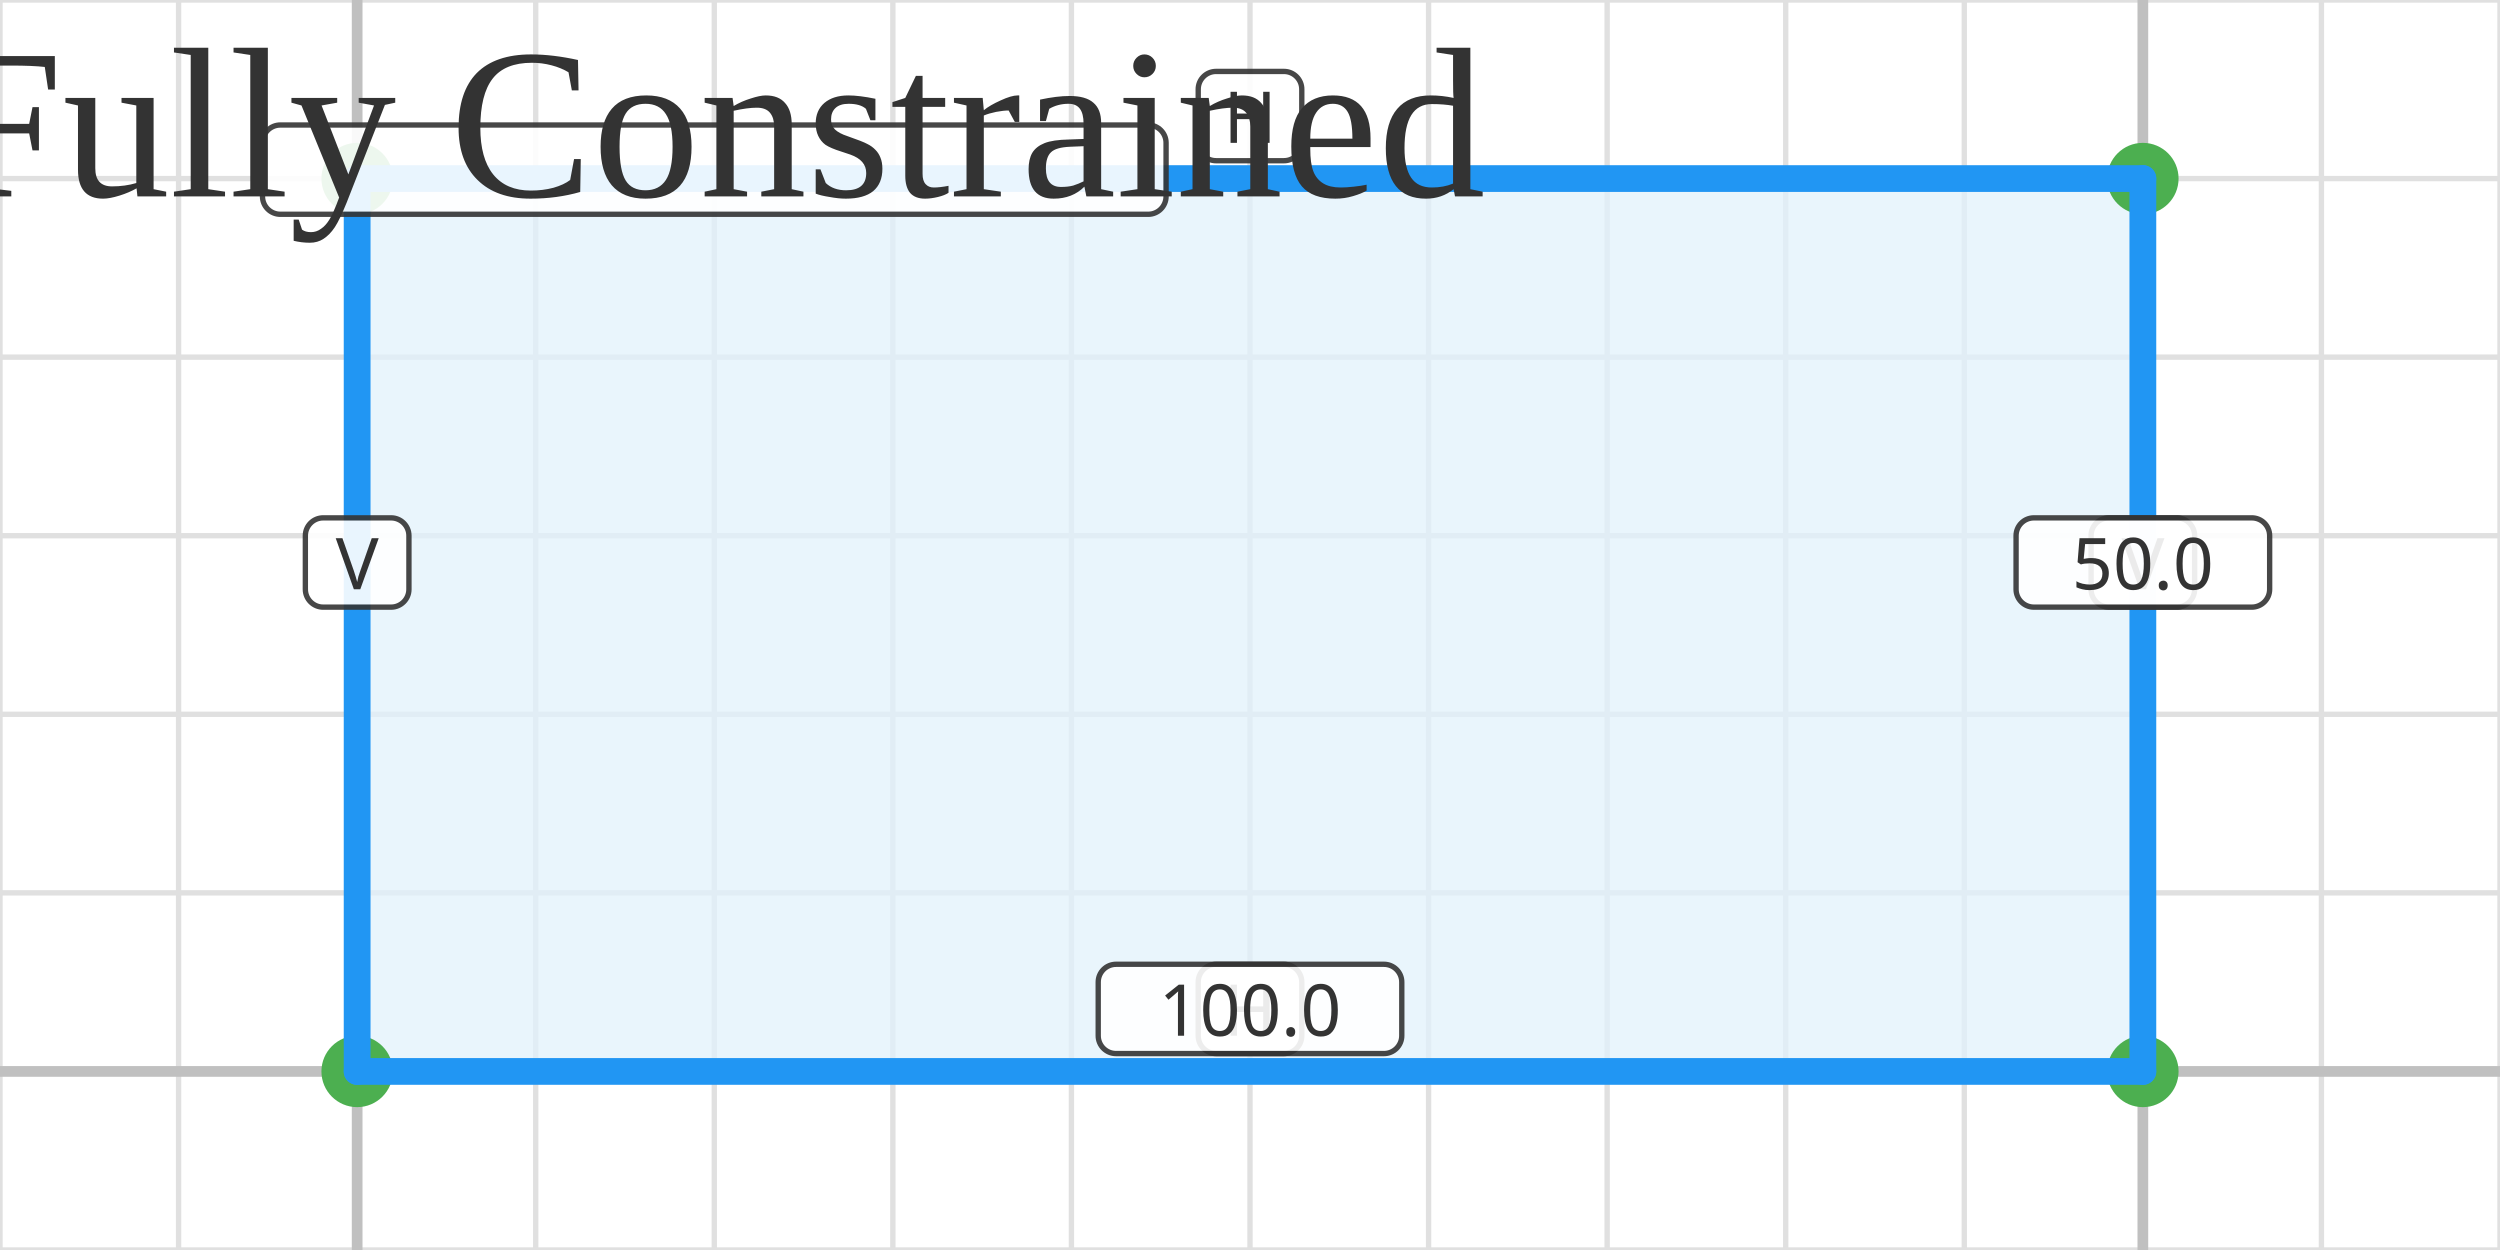
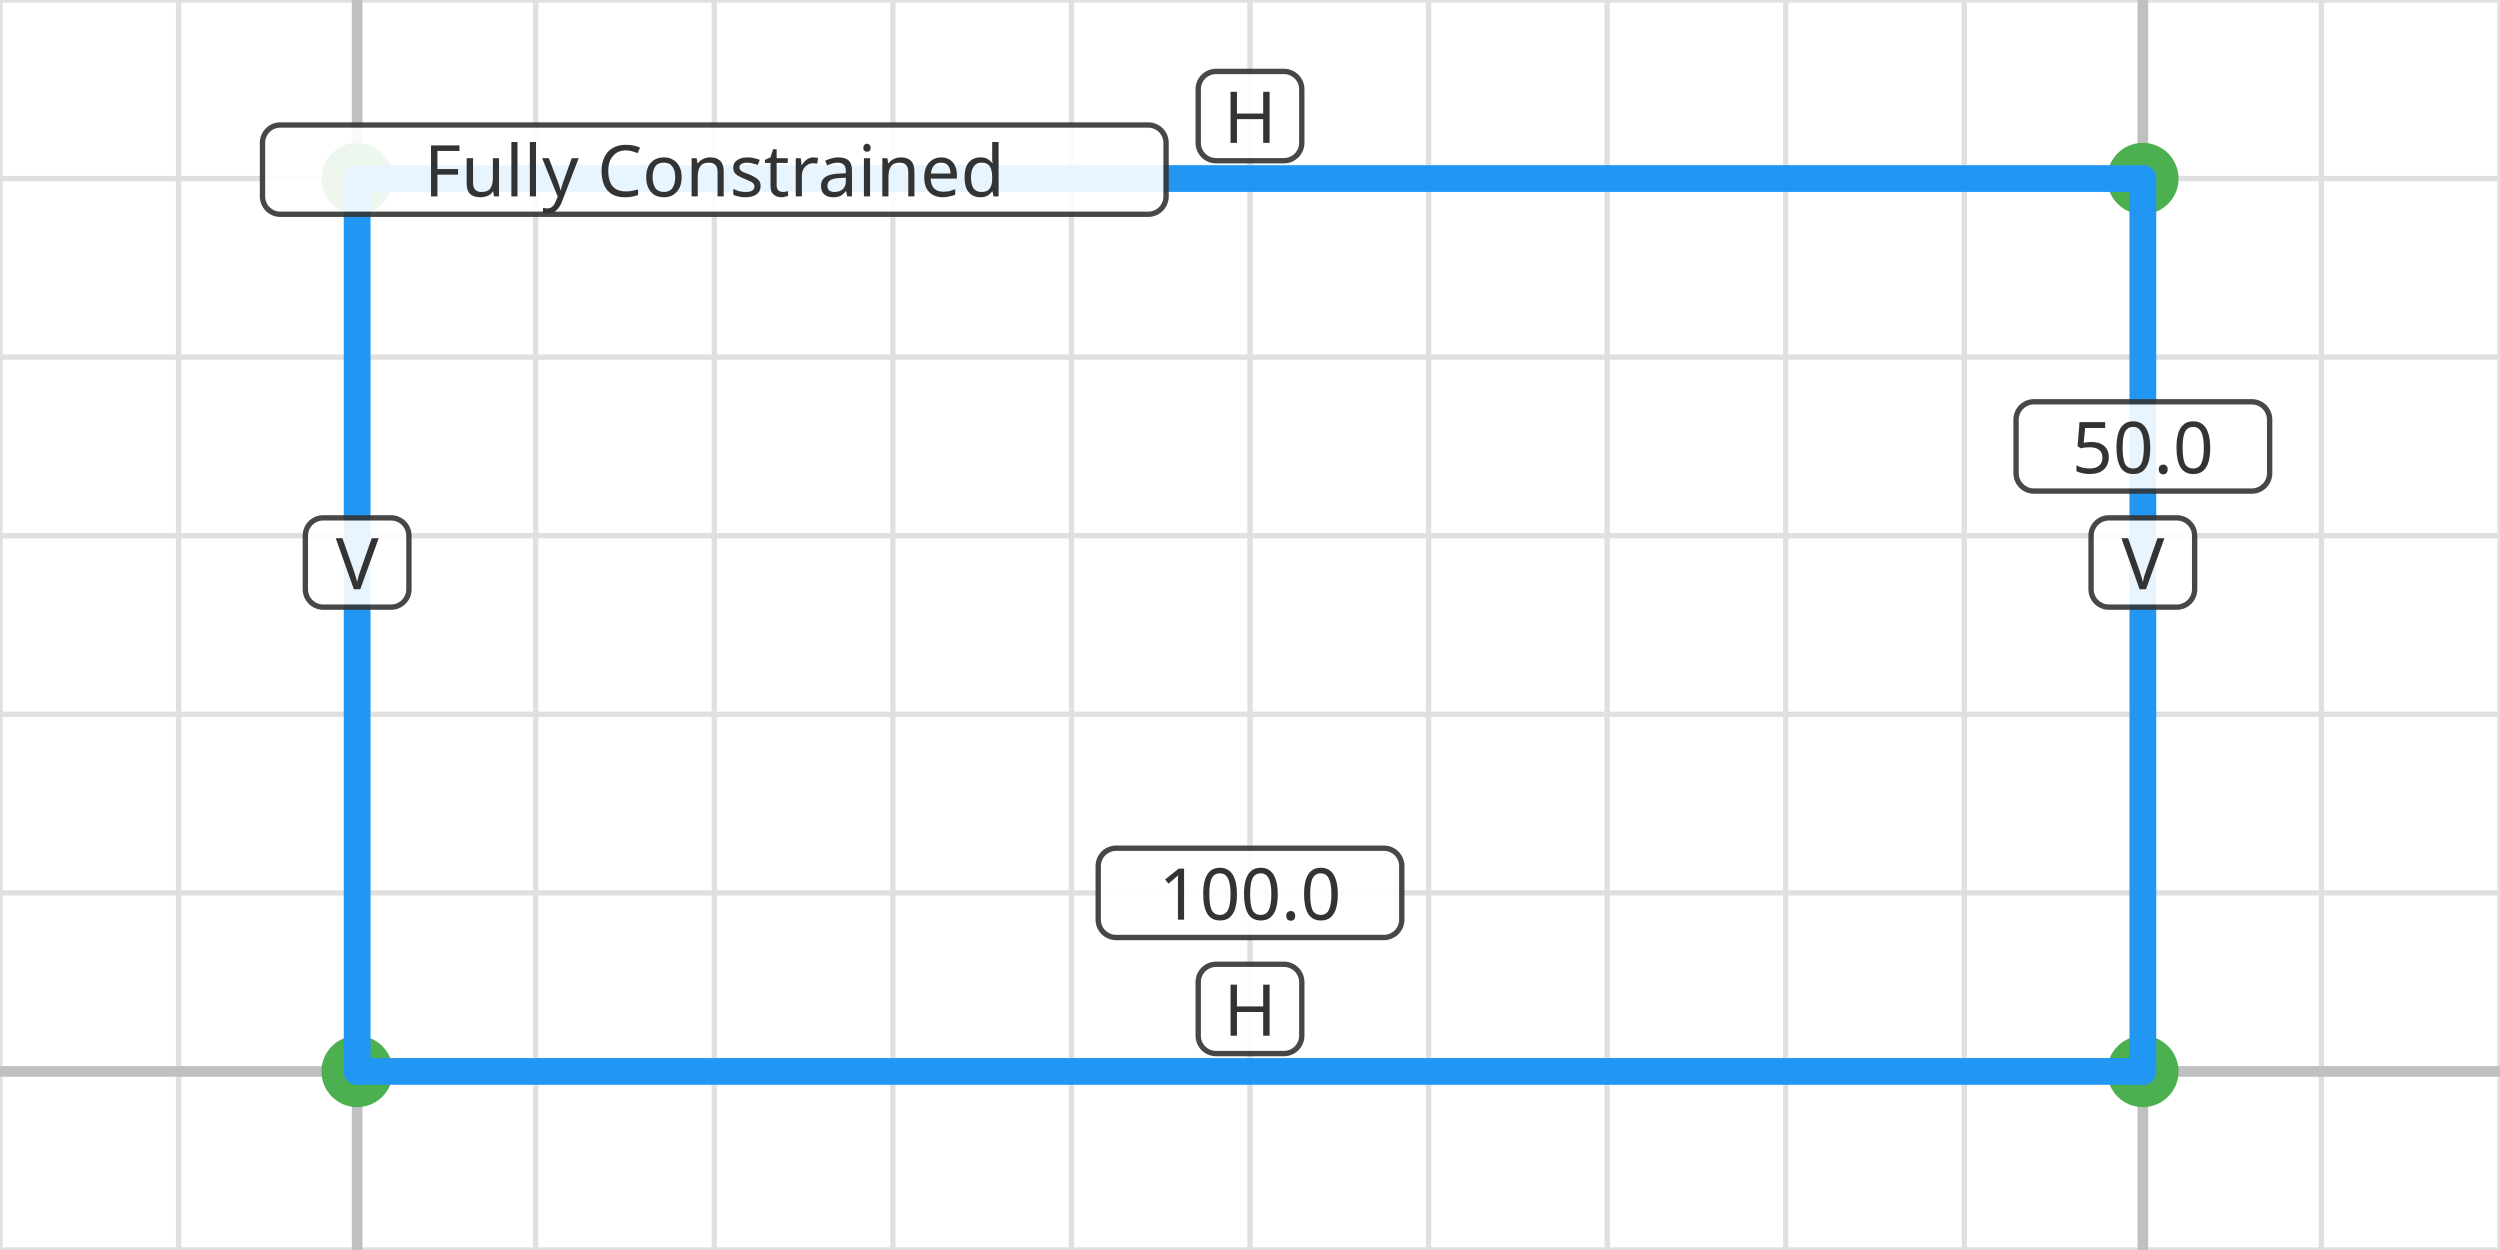
<svg xmlns="http://www.w3.org/2000/svg" viewBox="-20.00 -60.00 140.00 70.00" width="280" height="140">
  <rect x="-20" y="-60" width="140" height="70" fill="white" />
  <g class="grid-minor" stroke="#e0e0e0" stroke-width="0.3">
    <line x1="-20.00" y1="-60.00" x2="-20.00" y2="10.00" />
    <line x1="-10.00" y1="-60.00" x2="-10.00" y2="10.00" />
    <line x1="0.00" y1="-60.00" x2="0.00" y2="10.00" />
    <line x1="10.00" y1="-60.00" x2="10.00" y2="10.00" />
    <line x1="20.00" y1="-60.00" x2="20.00" y2="10.00" />
    <line x1="30.00" y1="-60.00" x2="30.00" y2="10.00" />
    <line x1="40.00" y1="-60.00" x2="40.00" y2="10.00" />
    <line x1="50.00" y1="-60.00" x2="50.00" y2="10.00" />
    <line x1="60.00" y1="-60.00" x2="60.00" y2="10.00" />
    <line x1="70.00" y1="-60.00" x2="70.00" y2="10.00" />
    <line x1="80.00" y1="-60.00" x2="80.00" y2="10.00" />
    <line x1="90.00" y1="-60.00" x2="90.00" y2="10.00" />
    <line x1="100.00" y1="-60.00" x2="100.00" y2="10.00" />
    <line x1="110.00" y1="-60.00" x2="110.00" y2="10.00" />
    <line x1="120.00" y1="-60.00" x2="120.00" y2="10.00" />
    <line x1="-20.00" y1="-60.00" x2="120.00" y2="-60.00" />
    <line x1="-20.00" y1="-50.00" x2="120.00" y2="-50.00" />
    <line x1="-20.00" y1="-40.00" x2="120.00" y2="-40.00" />
    <line x1="-20.00" y1="-30.00" x2="120.00" y2="-30.00" />
    <line x1="-20.00" y1="-20.00" x2="120.00" y2="-20.00" />
    <line x1="-20.00" y1="-10.00" x2="120.00" y2="-10.00" />
    <line x1="-20.00" y1="0.00" x2="120.00" y2="0.00" />
    <line x1="-20.00" y1="10.00" x2="120.00" y2="10.00" />
  </g>
  <g class="grid-major" stroke="#c0c0c0" stroke-width="0.6">
    <line x1="-100.00" y1="-60.00" x2="-100.00" y2="10.00" />
    <line x1="0.00" y1="-60.00" x2="0.00" y2="10.00" />
    <line x1="100.00" y1="-60.00" x2="100.00" y2="10.00" />
    <line x1="-20.00" y1="-100.00" x2="120.00" y2="-100.00" />
    <line x1="-20.00" y1="0.00" x2="120.00" y2="0.00" />
  </g>
-   <path d="M0,-0 L100,-0 L100,-50 L0,-50 Z" fill="#E3F2FD" fill-opacity="0.5" stroke="none" />
-   <path d="M100,-0 L0,-0 L0,-50 L100,-50 Z" fill="#E3F2FD" fill-opacity="0.5" stroke="none" />
+   <path d="M0,-0 L100,-0 L100,-50 L0,-50 Z M100,-0 L0,-0 L0,-50 L100,-50 Z" fill="#E3F2FD" fill-opacity="0.5" fill-rule="evenodd" stroke="none" />
  <g class="entities">
    <circle cx="0" cy="-0" r="2" fill="#4CAF50" />
    <circle cx="100" cy="-0" r="2" fill="#4CAF50" />
    <circle cx="100" cy="-50" r="2" fill="#4CAF50" />
    <circle cx="0" cy="-50" r="2" fill="#4CAF50" />
    <line x1="0" y1="-0" x2="100" y2="-0" stroke="#2196F3" stroke-width="1.5" stroke-linecap="round" />
    <line x1="100" y1="-0" x2="100" y2="-50" stroke="#2196F3" stroke-width="1.5" stroke-linecap="round" />
    <line x1="100" y1="-50" x2="0" y2="-50" stroke="#2196F3" stroke-width="1.5" stroke-linecap="round" />
    <line x1="0" y1="-50" x2="0" y2="-0" stroke="#2196F3" stroke-width="1.5" stroke-linecap="round" />
  </g>
  <g class="badges" font-family="sans-serif" font-size="4">
    <rect x="47.10" y="-6.00" width="5.8" height="5.0" rx="1" fill="#FFFFFF" stroke="#333333" stroke-width="0.3" opacity="0.9" />
-     <text x="50.00" y="-2.00" text-anchor="middle" fill="#333333">H</text>
+     <text x="50.00" y="-2.00" text-anchor="middle" fill="#333333" font-family="sans-serif" font-size="4">H</text>
    <rect x="47.10" y="-56.00" width="5.8" height="5.0" rx="1" fill="#FFFFFF" stroke="#333333" stroke-width="0.3" opacity="0.9" />
-     <text x="50.00" y="-52.00" text-anchor="middle" fill="#333333">H</text>
+     <text x="50.00" y="-52.00" text-anchor="middle" fill="#333333" font-family="sans-serif" font-size="4">H</text>
    <rect x="97.10" y="-31.00" width="5.8" height="5.0" rx="1" fill="#FFFFFF" stroke="#333333" stroke-width="0.3" opacity="0.9" />
-     <text x="100.00" y="-27.00" text-anchor="middle" fill="#333333">V</text>
+     <text x="100.00" y="-27.00" text-anchor="middle" fill="#333333" font-family="sans-serif" font-size="4">V</text>
    <rect x="-2.90" y="-31.00" width="5.8" height="5.0" rx="1" fill="#FFFFFF" stroke="#333333" stroke-width="0.3" opacity="0.9" />
-     <text x="0.00" y="-27.00" text-anchor="middle" fill="#333333">V</text>
-     <rect x="41.50" y="-6.00" width="17.0" height="5.0" rx="1" fill="#FFFFFF" stroke="#333333" stroke-width="0.3" opacity="0.9" />
-     <text x="50.00" y="-2.00" text-anchor="middle" fill="#333333">100.0</text>
-     <rect x="92.90" y="-31.00" width="14.2" height="5.0" rx="1" fill="#FFFFFF" stroke="#333333" stroke-width="0.3" opacity="0.9" />
-     <text x="100.00" y="-27.00" text-anchor="middle" fill="#333333">50.0</text>
+     <text x="0.00" y="-27.00" text-anchor="middle" fill="#333333" font-family="sans-serif" font-size="4">V</text>
+     <rect x="41.50" y="-12.50" width="17.0" height="5.0" rx="1" fill="#FFFFFF" stroke="#333333" stroke-width="0.3" opacity="0.9" />
+     <text x="50.00" y="-8.50" text-anchor="middle" fill="#333333" font-family="sans-serif" font-size="4">100.0</text>
+     <rect x="92.90" y="-37.50" width="14.2" height="5.0" rx="1" fill="#FFFFFF" stroke="#333333" stroke-width="0.3" opacity="0.9" />
+     <text x="100.00" y="-33.50" text-anchor="middle" fill="#333333" font-family="sans-serif" font-size="4">50.0</text>
  </g>
  <rect x="-5.30" y="-53.00" width="50.6" height="5.0" rx="1" fill="#FFFFFF" stroke="#333333" stroke-width="0.3" opacity="0.9" />
-   <text x="20.00" y="-49.00" text-anchor="middle" fill="#333333">Fully Constrained</text>
+   <text x="20.00" y="-49.00" text-anchor="middle" fill="#333333" font-family="sans-serif" font-size="4">Fully Constrained</text>
</svg>
